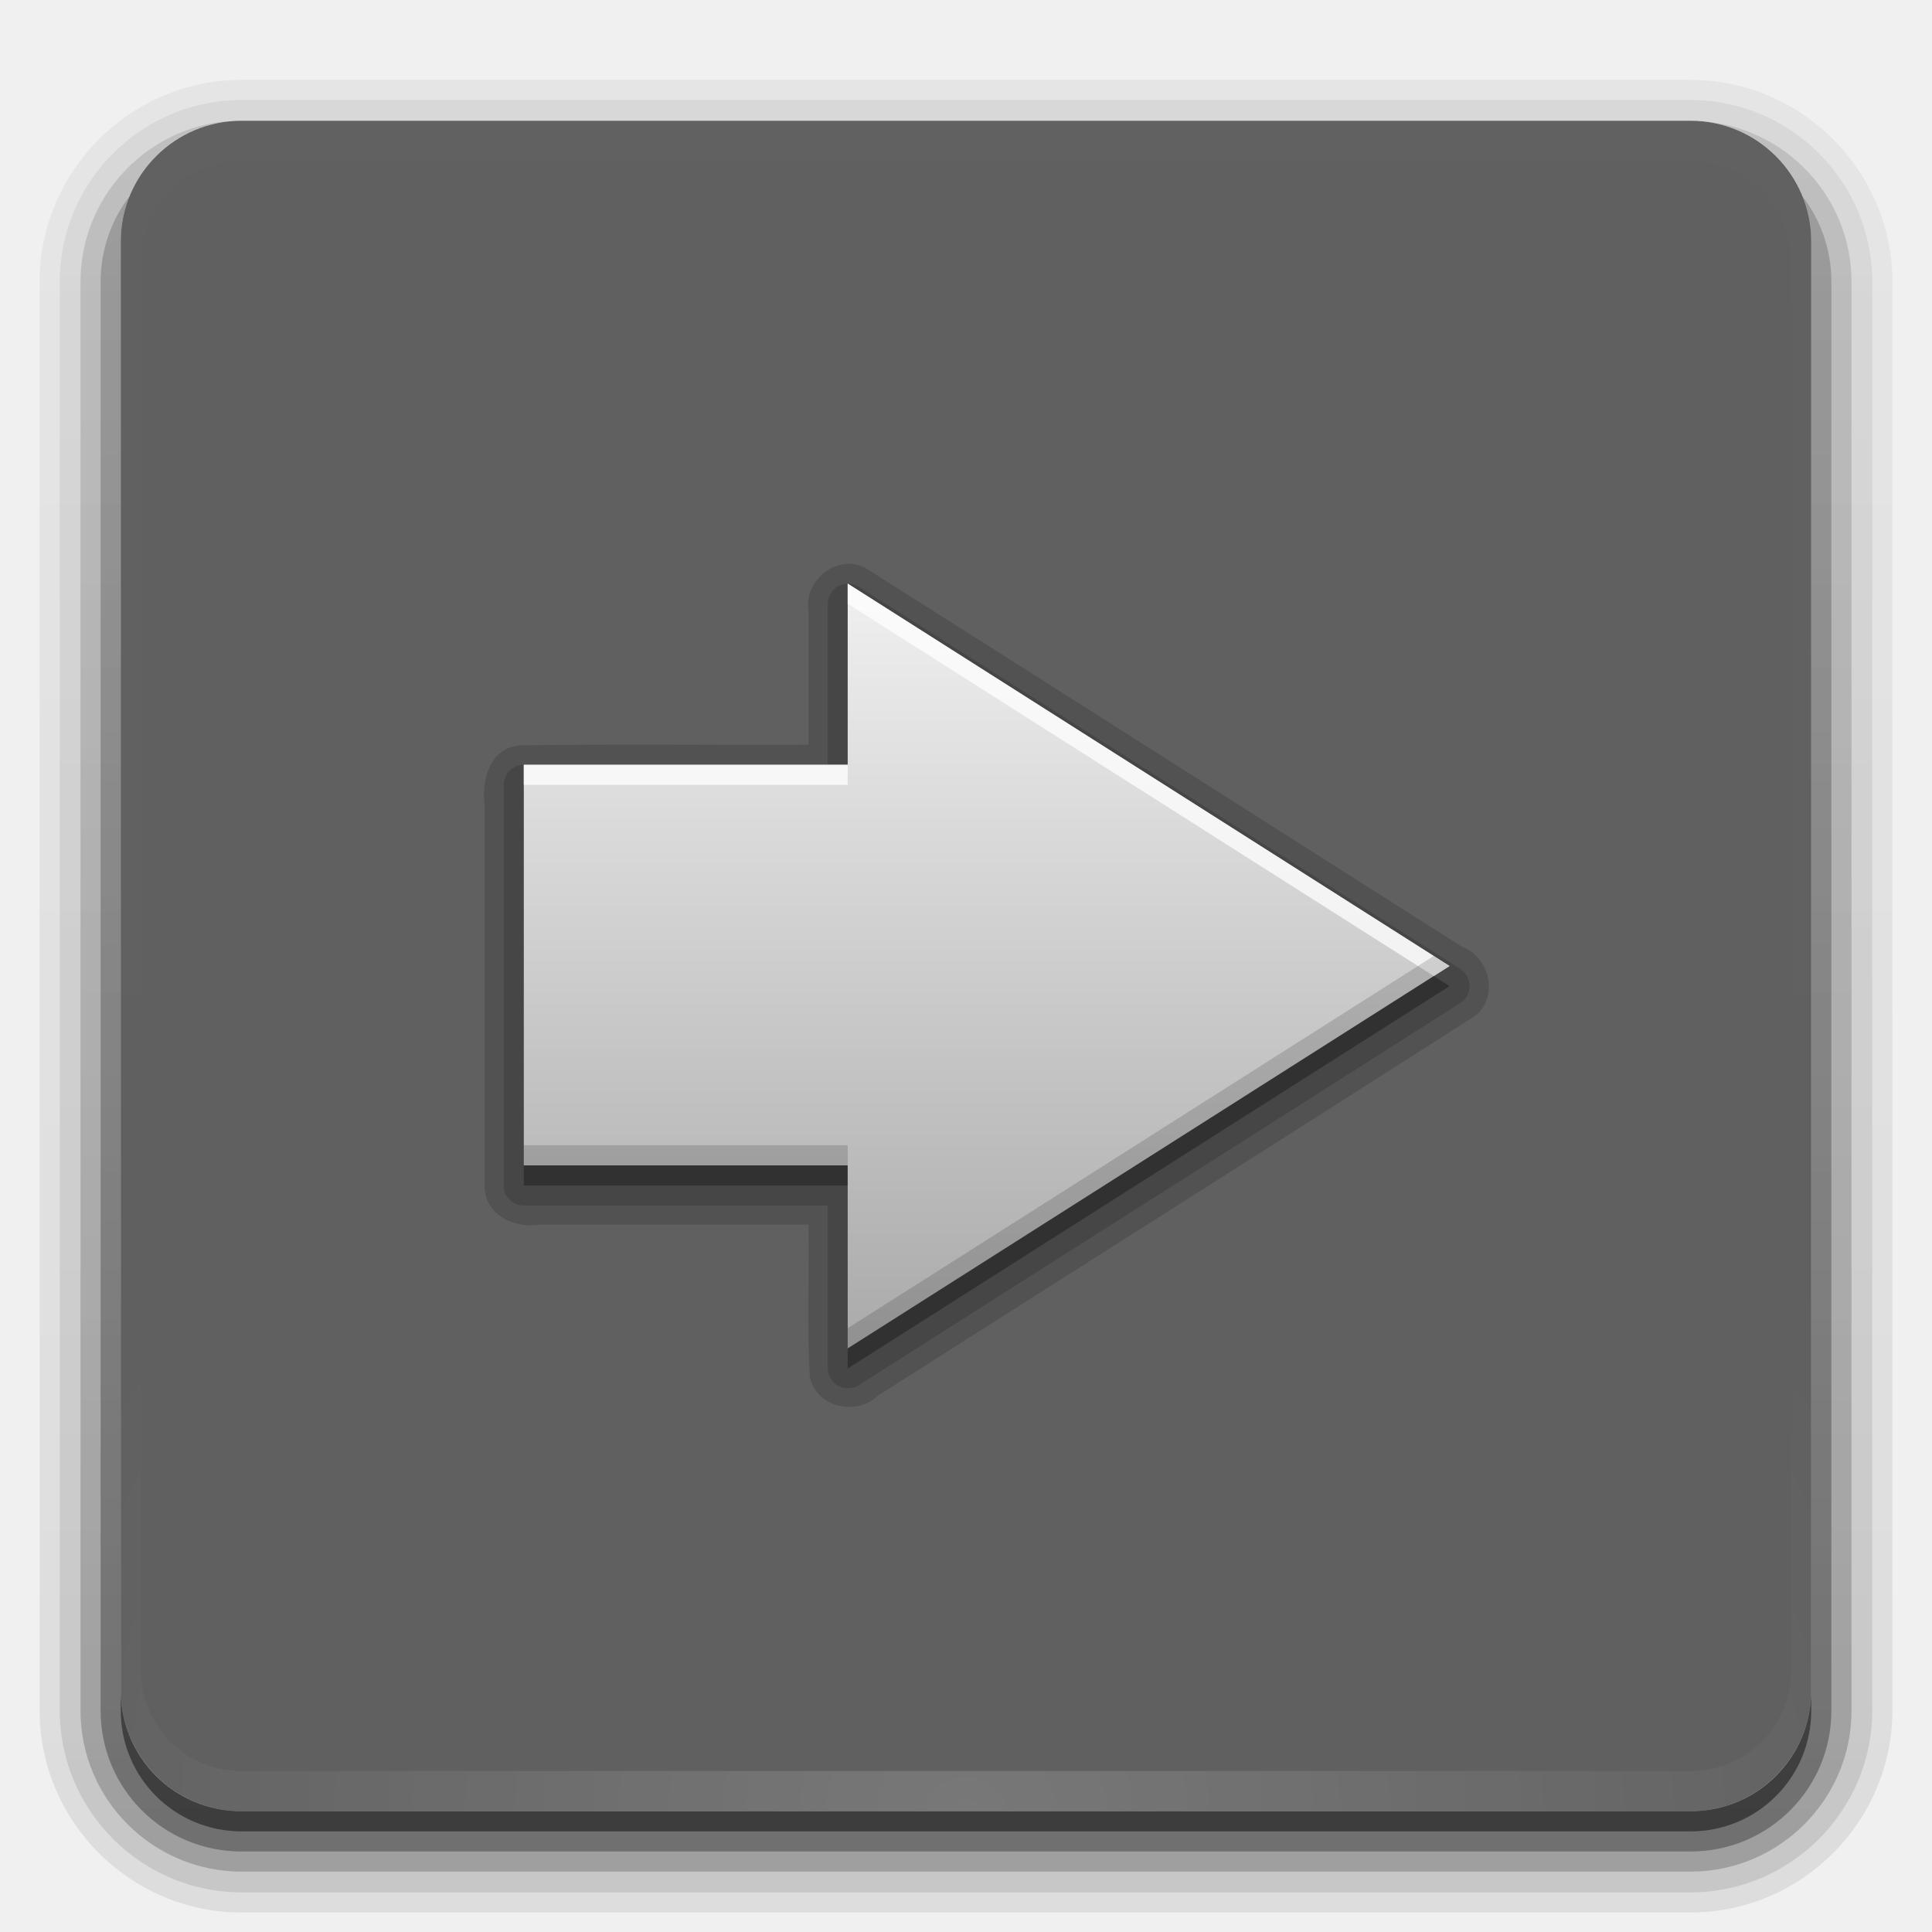
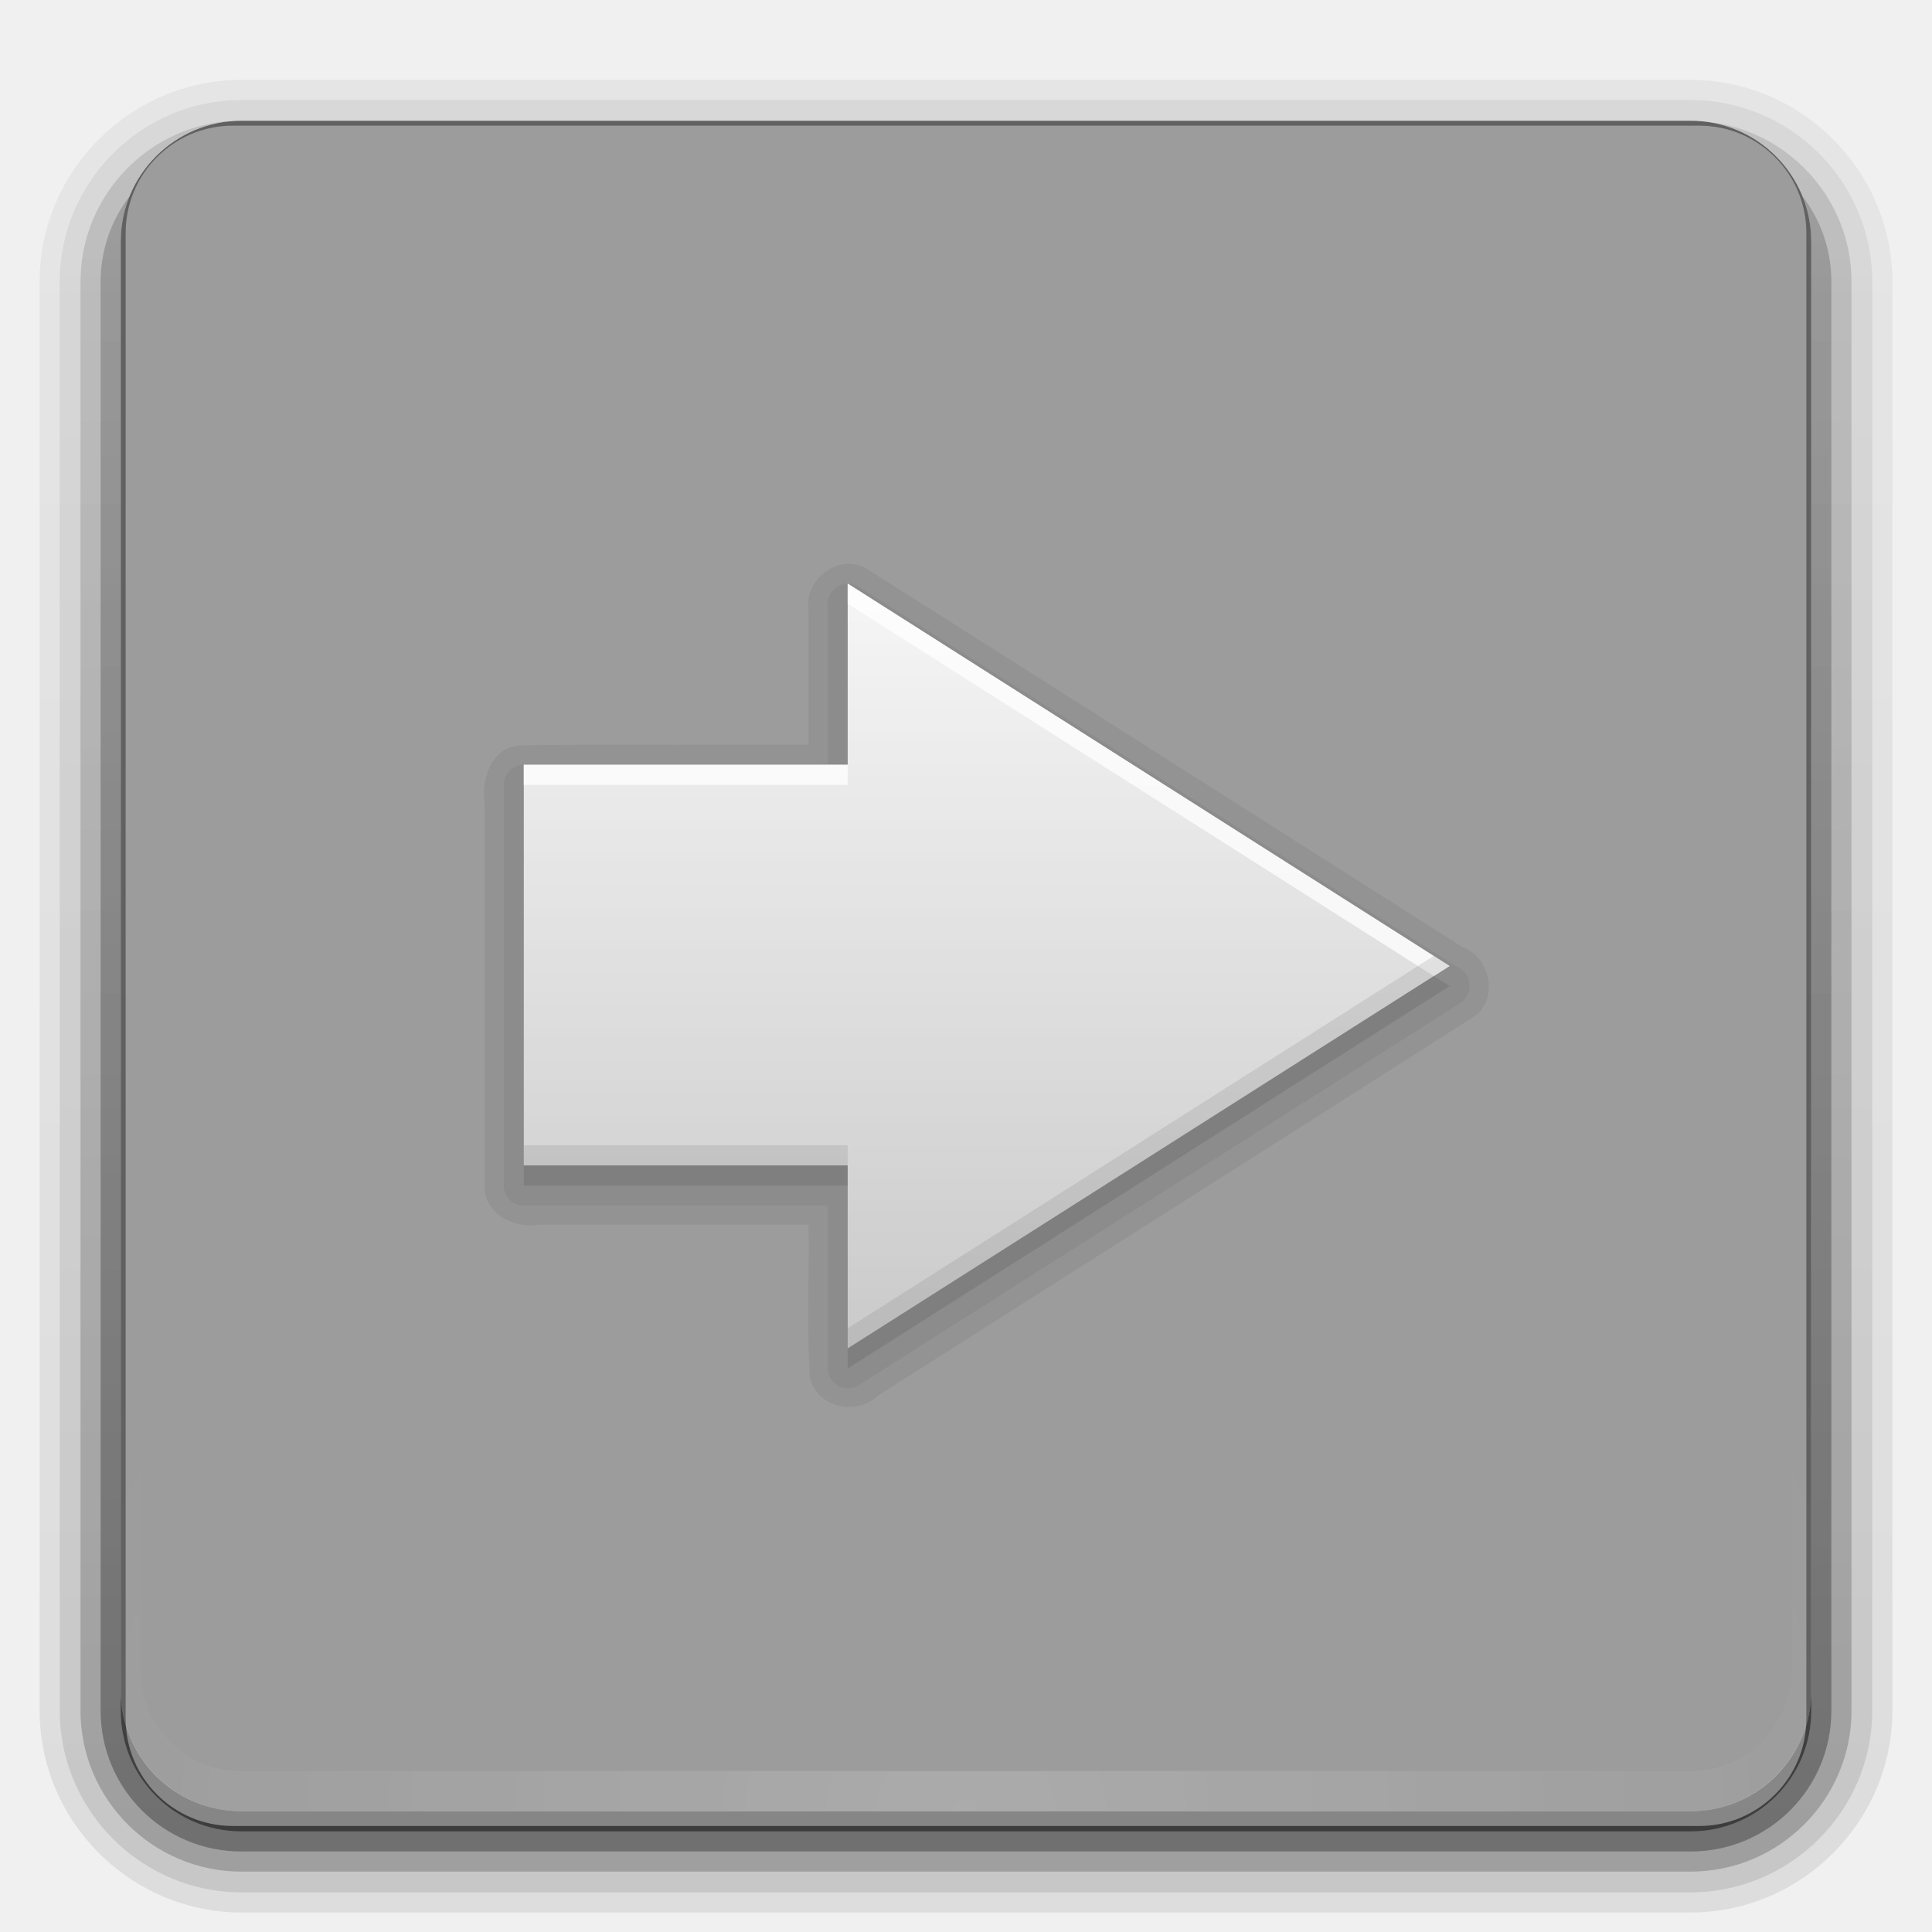
- <svg xmlns="http://www.w3.org/2000/svg" xmlns:xlink="http://www.w3.org/1999/xlink" version="1.0" width="96" height="96" id="svg2408">
+ <svg xmlns="http://www.w3.org/2000/svg" xmlns:xlink="http://www.w3.org/1999/xlink" version="1.0" width="96" height="96" id="svg2408" style="display:inline">
  <defs id="defs2410">
    <linearGradient id="linearGradient3637">
      <stop id="stop3639" style="stop-color:#f0f0f0;stop-opacity:1" offset="0" />
      <stop id="stop3641" style="stop-color:#aaaaaa;stop-opacity:1" offset="1" />
    </linearGradient>
    <linearGradient x1="45.448" y1="92.54" x2="45.448" y2="7.017" id="ButtonShadow" gradientUnits="userSpaceOnUse" gradientTransform="scale(1.005865,0.994169)">
      <stop id="stop3750" style="stop-color:#000000;stop-opacity:1" offset="0" />
      <stop id="stop3752" style="stop-color:#000000;stop-opacity:0.588" offset="1" />
    </linearGradient>
    <linearGradient id="linearGradient3737">
      <stop id="stop3739" style="stop-color:#ffffff;stop-opacity:1" offset="0" />
      <stop id="stop3741" style="stop-color:#ffffff;stop-opacity:0" offset="1" />
    </linearGradient>
    <linearGradient id="linearGradient3700">
      <stop id="stop3702" style="stop-color:#2276c5;stop-opacity:1" offset="0" />
      <stop id="stop3704" style="stop-color:#68baf4;stop-opacity:1" offset="1" />
    </linearGradient>
    <filter color-interpolation-filters="sRGB" id="filter3174">
      <feGaussianBlur id="feGaussianBlur3176" stdDeviation="1.71" />
    </filter>
    <linearGradient x1="36.357" y1="6" x2="36.357" y2="63.893" id="linearGradient3188" xlink:href="#linearGradient3737" gradientUnits="userSpaceOnUse" />
    <filter x="-0.192" y="-0.192" width="1.384" height="1.384" color-interpolation-filters="sRGB" id="filter3794">
      <feGaussianBlur id="feGaussianBlur3796" stdDeviation="5.28" />
    </filter>
    <linearGradient x1="48" y1="20.221" x2="48" y2="138.661" id="linearGradient3613" xlink:href="#linearGradient3737" gradientUnits="userSpaceOnUse" />
    <radialGradient cx="48" cy="90.172" r="42" fx="48" fy="90.172" id="radialGradient3619" xlink:href="#linearGradient3737" gradientUnits="userSpaceOnUse" gradientTransform="matrix(1.157313,0,0,0.9959077,-7.551021,0.1971319)" />
    <clipPath id="clipPath3613">
      <rect width="84" height="84" rx="6" ry="6" x="6" y="6" id="rect3615" style="fill:#ffffff;fill-opacity:1;fill-rule:nonzero;stroke:none" />
    </clipPath>
    <linearGradient x1="48" y1="90" x2="48" y2="5.988" id="linearGradient2843" xlink:href="#linearGradient3700" gradientUnits="userSpaceOnUse" gradientTransform="translate(0,100)" />
    <clipPath id="clipPath3625">
      <path d="M 0,0 0,96 96,96 96,0 0,0 z m 12,6 72,0 c 3.324,0 6,2.676 6,6 l 0,72 c 0,3.324 -2.676,6 -6,6 L 12,90 C 8.676,90 6,87.324 6,84 L 6,12 C 6,8.676 8.676,6 12,6 z" id="path3627" style="fill:#ffffff;fill-opacity:1;stroke:none" />
    </clipPath>
    <linearGradient x1="44.512" y1="6" x2="44.512" y2="90.015" id="linearGradient3643" xlink:href="#linearGradient3637" gradientUnits="userSpaceOnUse" />
    <clipPath id="clipPath3649">
      <rect width="76" height="76" rx="4" ry="4" x="10" y="10" id="rect3651" style="fill:#ffffff;fill-opacity:1;fill-rule:nonzero;stroke:none" />
    </clipPath>
    <filter color-interpolation-filters="sRGB" id="filter3657">
      <feGaussianBlur id="feGaussianBlur3659" stdDeviation="1.14" />
    </filter>
    <linearGradient x1="45.448" y1="92.54" x2="45.448" y2="7.017" id="ButtonShadow-0" gradientUnits="userSpaceOnUse" gradientTransform="matrix(1.005865,0,0,0.994169,100,0)">
      <stop id="stop3750-8" style="stop-color:#000000;stop-opacity:1" offset="0" />
      <stop id="stop3752-5" style="stop-color:#000000;stop-opacity:0.588" offset="1" />
    </linearGradient>
    <linearGradient x1="32.251" y1="6.132" x2="32.251" y2="90.239" id="linearGradient3780" xlink:href="#ButtonShadow-0" gradientUnits="userSpaceOnUse" gradientTransform="matrix(1.02381,0,0,-1.011905,-1.142857,98.07143)" />
    <linearGradient x1="32.251" y1="6.132" x2="32.251" y2="90.239" id="linearGradient3772" xlink:href="#ButtonShadow-0" gradientUnits="userSpaceOnUse" gradientTransform="matrix(1.02381,0,0,-1.011905,-1.142857,98.07143)" />
    <linearGradient x1="32.251" y1="6.132" x2="32.251" y2="90.239" id="linearGradient3725" xlink:href="#ButtonShadow-0" gradientUnits="userSpaceOnUse" gradientTransform="matrix(1.02381,0,0,-1.011905,-1.142857,98.07143)" />
    <linearGradient x1="32.251" y1="6.132" x2="32.251" y2="90.239" id="linearGradient3721" xlink:href="#ButtonShadow-0" gradientUnits="userSpaceOnUse" gradientTransform="matrix(1,0,0,-1,0,97)" />
    <linearGradient x1="32.251" y1="6.132" x2="32.251" y2="90.239" id="linearGradient3199" xlink:href="#ButtonShadow-0" gradientUnits="userSpaceOnUse" gradientTransform="matrix(1.02381,0,0,-1.011905,-1.142857,98.07143)" />
    <linearGradient x1="36.357" y1="6" x2="36.357" y2="63.893" id="linearGradient3188-8" xlink:href="#linearGradient3737-3" gradientUnits="userSpaceOnUse" />
    <linearGradient id="linearGradient3737-3">
      <stop id="stop3739-6" style="stop-color:#ffffff;stop-opacity:1" offset="0" />
      <stop id="stop3741-1" style="stop-color:#ffffff;stop-opacity:0" offset="1" />
    </linearGradient>
    <radialGradient cx="48" cy="90.172" r="42" fx="48" fy="90.172" id="radialGradient3619-3" xlink:href="#linearGradient3737-3" gradientUnits="userSpaceOnUse" gradientTransform="matrix(1.157313,0,0,0.9959077,-7.551021,0.1971319)" />
    <linearGradient x1="104" y1="8" x2="120" y2="8" id="linearGradient3905" xlink:href="#linearGradient3637" gradientUnits="userSpaceOnUse" gradientTransform="translate(-104,104)" />
    <linearGradient x1="104" y1="8" x2="120" y2="8" id="linearGradient3913" xlink:href="#linearGradient3183-0" gradientUnits="userSpaceOnUse" gradientTransform="translate(-144,104)" />
    <linearGradient id="linearGradient3183-0">
      <stop id="stop3185-9" style="stop-color:#c80000;stop-opacity:1" offset="0" />
      <stop id="stop3187-6" style="stop-color:#f3604d;stop-opacity:1" offset="1" />
    </linearGradient>
    <linearGradient x1="18.693" y1="8.997" x2="4.943" y2="8.997" id="linearGradient3022" xlink:href="#linearGradient3637" gradientUnits="userSpaceOnUse" gradientTransform="matrix(0,-2.763538,-3.22312,0,80.02734,80.65979)" />
  </defs>
  <g id="layer2" style="display:none">
    <rect width="86" height="85" rx="6" ry="6" x="5" y="7" clip-path="url(#clipPath3625)" id="rect3745" style="opacity:0.9;fill:url(#ButtonShadow);fill-opacity:1;fill-rule:nonzero;stroke:none;filter:url(#filter3174)" />
  </g>
  <g id="layer3">
    <path d="M 12,3.969 C 6.489,3.969 1.969,8.489 1.969,14 l 0,71 c 0,5.511 4.52,10.031 10.031,10.031 l 72,0 c 5.511,0 10.031,-4.52 10.031,-10.031 l 0,-71 C 94.031,8.489 89.511,3.969 84,3.969 l -72,0 z M 12,6 84,6 c 3.324,0 6,2.676 6,6 l 0,72 c 0,3.324 -2.676,6 -6,6 L 12,90 C 8.676,90 6,87.324 6,84 L 6,12 C 6,8.676 8.676,6 12,6 z" id="path3786" style="opacity:0.08;fill:url(#linearGradient3199);fill-opacity:1;fill-rule:nonzero;stroke:none;display:inline" />
    <path d="M 12,4.969 C 7.028,4.969 2.969,9.028 2.969,14 l 0,71 c 0,4.972 4.06,9.031 9.031,9.031 l 72,0 c 4.972,0 9.031,-4.06 9.031,-9.031 l 0,-71 C 93.031,9.028 88.972,4.969 84,4.969 l -72,0 z M 12,6 84,6 c 3.324,0 6,2.676 6,6 l 0,72 c 0,3.324 -2.676,6 -6,6 L 12,90 C 8.676,90 6,87.324 6,84 L 6,12 C 6,8.676 8.676,6 12,6 z" id="path3778" style="opacity:0.1;fill:url(#linearGradient3780);fill-opacity:1;fill-rule:nonzero;stroke:none;display:inline" />
    <path d="M 11.188,6.031 C 7.16,6.442 4,9.866 4,14 l 0,71 c 0,4.409 3.591,8 8,8 l 72,0 c 4.409,0 8,-3.591 8,-8 L 92,14 C 92,9.803 88.741,6.354 84.625,6.031 87.658,6.337 90,8.884 90,12 l 0,72 c 0,3.324 -2.676,6 -6,6 L 12,90 C 8.676,90 6,87.324 6,84 L 6,12 c 0,-3.116 2.342,-5.663 5.375,-5.969 -0.062,0.005 -0.126,-0.006 -0.188,0 z" id="path3770" style="opacity:0.2;fill:url(#linearGradient3772);fill-opacity:1;fill-rule:nonzero;stroke:none;display:inline" />
    <path d="M 6.438,9.75 C 5.538,10.927 5,12.397 5,14 l 0,71 c 0,3.878 3.122,7 7,7 l 72,0 c 3.878,0 7,-3.122 7,-7 L 91,14 C 91,12.397 90.462,10.927 89.562,9.75 89.842,10.444 90,11.204 90,12 l 0,72 c 0,3.324 -2.676,6 -6,6 L 12,90 C 8.676,90 6,87.324 6,84 L 6,12 C 6,11.204 6.158,10.444 6.438,9.75 z" id="rect3723" style="opacity:0.3;fill:url(#linearGradient3725);fill-opacity:1;fill-rule:nonzero;stroke:none;display:inline" />
    <path d="m 6,84 0,1 c 0,3.324 2.676,6 6,6 l 72,0 c 3.324,0 6,-2.676 6,-6 l 0,-1 c 0,3.324 -2.676,6 -6,6 L 12,90 C 8.676,90 6,87.324 6,84 z" id="rect3716" style="opacity:0.45;fill:url(#linearGradient3721);fill-opacity:1;fill-rule:nonzero;stroke:none;display:inline" />
  </g>
  <g id="layer1" style="display:none">
    <rect width="84" height="84" rx="6" ry="6" x="6" y="6" id="rect2419" style="opacity:0.8;fill:#000000;fill-opacity:1;fill-rule:nonzero;stroke:none" />
    <path d="m 14,10 c -2.216,0 -4,1.784 -4,4 l 0,68 c 0,2.216 1.784,4 4,4 l 68,0 c 2.216,0 4,-1.784 4,-4 l 0,-68 c 0,-2.216 -1.784,-4 -4,-4 l -68,0 z m 0,3.062 68,0 c 0.579,0 0.938,0.359 0.938,0.938 l 0,68 c 0,0.579 -0.359,0.938 -0.938,0.938 l -68,0 c -0.579,0 -0.938,-0.359 -0.938,-0.938 l 0,-68 c 0,-0.579 0.359,-0.938 0.938,-0.938 z" id="rect3726" style="opacity:0.08;fill:#000000;fill-opacity:1;fill-rule:nonzero;stroke:none" />
    <path d="M 12,6 C 8.676,6 6,8.676 6,12 l 0,72 c 0,3.324 2.676,6 6,6 l 72,0 c 3.324,0 6,-2.676 6,-6 L 90,12 C 90,8.676 87.324,6 84,6 L 12,6 z m 2,4 68,0 c 2.216,0 4,1.784 4,4 l 0,68 c 0,2.216 -1.784,4 -4,4 l -68,0 c -2.216,0 -4,-1.784 -4,-4 l 0,-68 c 0,-2.216 1.784,-4 4,-4 z" id="rect3629" style="fill:url(#linearGradient3643);fill-opacity:1;fill-rule:nonzero;stroke:none" />
    <path d="M 12,6 C 8.676,6 6,8.676 6,12 l 0,2 0,68 0,2 c 0,0.335 0.041,0.651 0.094,0.969 0.049,0.296 0.097,0.597 0.188,0.875 0.01,0.03 0.021,0.064 0.031,0.094 0.099,0.288 0.235,0.547 0.375,0.812 0.145,0.274 0.316,0.536 0.5,0.781 0.184,0.246 0.374,0.473 0.594,0.688 0.44,0.428 0.943,0.815 1.5,1.094 0.279,0.14 0.573,0.247 0.875,0.344 -0.256,-0.1 -0.487,-0.236 -0.719,-0.375 -0.007,-0.004 -0.024,0.004 -0.031,0 -0.032,-0.019 -0.062,-0.043 -0.094,-0.062 -0.12,-0.077 -0.231,-0.164 -0.344,-0.25 -0.106,-0.081 -0.213,-0.161 -0.312,-0.25 C 8.478,88.557 8.309,88.373 8.156,88.188 8.049,88.057 7.938,87.922 7.844,87.781 7.819,87.743 7.805,87.695 7.781,87.656 7.716,87.553 7.651,87.452 7.594,87.344 7.493,87.149 7.388,86.928 7.312,86.719 7.305,86.697 7.289,86.678 7.281,86.656 7.249,86.564 7.245,86.469 7.219,86.375 7.188,86.268 7.148,86.172 7.125,86.062 7.052,85.721 7,85.364 7,85 L 7,83 7,15 7,13 C 7,10.218 9.218,8 12,8 l 2,0 68,0 2,0 c 2.782,0 5,2.218 5,5 l 0,2 0,68 0,2 c 0,0.364 -0.052,0.721 -0.125,1.062 -0.044,0.207 -0.088,0.398 -0.156,0.594 -0.008,0.022 -0.023,0.041 -0.031,0.062 -0.063,0.174 -0.138,0.367 -0.219,0.531 -0.042,0.083 -0.079,0.17 -0.125,0.25 -0.055,0.097 -0.127,0.188 -0.188,0.281 -0.094,0.141 -0.205,0.276 -0.312,0.406 -0.143,0.174 -0.303,0.347 -0.469,0.5 -0.011,0.01 -0.02,0.021 -0.031,0.031 -0.138,0.126 -0.285,0.234 -0.438,0.344 -0.103,0.073 -0.204,0.153 -0.312,0.219 -0.007,0.004 -0.024,-0.004 -0.031,0 -0.232,0.139 -0.463,0.275 -0.719,0.375 0.302,-0.097 0.596,-0.204 0.875,-0.344 0.557,-0.279 1.06,-0.666 1.5,-1.094 0.22,-0.214 0.409,-0.442 0.594,-0.688 0.184,-0.246 0.355,-0.508 0.5,-0.781 0.14,-0.265 0.276,-0.525 0.375,-0.812 0.01,-0.031 0.021,-0.063 0.031,-0.094 0.09,-0.278 0.139,-0.579 0.188,-0.875 C 89.959,84.651 90,84.335 90,84 l 0,-2 0,-68 0,-2 C 90,8.676 87.324,6 84,6 L 12,6 z" id="rect3728" style="fill:url(#linearGradient3188);fill-opacity:1;fill-rule:nonzero;stroke:none" />
    <path d="M 12,90 C 8.676,90 6,87.324 6,84 L 6,82 6,14 6,12 c 0,-0.335 0.041,-0.651 0.094,-0.969 0.049,-0.296 0.097,-0.597 0.188,-0.875 C 6.291,10.126 6.302,10.093 6.312,10.062 6.411,9.775 6.547,9.515 6.688,9.25 6.832,8.976 7.003,8.714 7.188,8.469 7.372,8.223 7.561,7.995 7.781,7.781 8.221,7.353 8.724,6.967 9.281,6.688 9.56,6.548 9.855,6.441 10.156,6.344 9.9,6.444 9.67,6.58 9.438,6.719 c -0.007,0.004 -0.024,-0.004 -0.031,0 -0.032,0.019 -0.062,0.043 -0.094,0.062 -0.12,0.077 -0.231,0.164 -0.344,0.25 -0.106,0.081 -0.213,0.161 -0.312,0.25 C 8.478,7.443 8.309,7.627 8.156,7.812 8.049,7.943 7.938,8.078 7.844,8.219 7.819,8.257 7.805,8.305 7.781,8.344 7.716,8.447 7.651,8.548 7.594,8.656 7.493,8.851 7.388,9.072 7.312,9.281 7.305,9.303 7.289,9.322 7.281,9.344 7.249,9.436 7.245,9.531 7.219,9.625 7.188,9.732 7.148,9.828 7.125,9.938 7.052,10.279 7,10.636 7,11 l 0,2 0,68 0,2 c 0,2.782 2.218,5 5,5 l 2,0 68,0 2,0 c 2.782,0 5,-2.218 5,-5 l 0,-2 0,-68 0,-2 C 89,10.636 88.948,10.279 88.875,9.938 88.831,9.731 88.787,9.54 88.719,9.344 88.711,9.322 88.695,9.303 88.688,9.281 88.625,9.108 88.549,8.914 88.469,8.75 88.427,8.667 88.39,8.58 88.344,8.5 88.289,8.403 88.217,8.312 88.156,8.219 88.062,8.078 87.951,7.943 87.844,7.812 87.701,7.638 87.541,7.466 87.375,7.312 87.364,7.302 87.355,7.291 87.344,7.281 87.205,7.156 87.059,7.047 86.906,6.938 86.804,6.864 86.702,6.784 86.594,6.719 c -0.007,-0.004 -0.024,0.004 -0.031,0 -0.232,-0.139 -0.463,-0.275 -0.719,-0.375 0.302,0.097 0.596,0.204 0.875,0.344 0.557,0.279 1.06,0.666 1.5,1.094 0.22,0.214 0.409,0.442 0.594,0.688 0.184,0.246 0.355,0.508 0.5,0.781 0.14,0.265 0.276,0.525 0.375,0.812 0.01,0.031 0.021,0.063 0.031,0.094 0.09,0.278 0.139,0.579 0.188,0.875 C 89.959,11.349 90,11.665 90,12 l 0,2 0,68 0,2 c 0,3.324 -2.676,6 -6,6 l -72,0 z" id="path3615" style="opacity:0.6;fill:url(#radialGradient3619);fill-opacity:1;fill-rule:nonzero;stroke:none" />
    <rect width="84" height="84" rx="6" ry="6" x="6" y="106" id="rect2841" style="fill:url(#linearGradient2843);fill-opacity:1;fill-rule:nonzero;stroke:none" />
    <rect width="76" height="76" rx="4" ry="4" x="10" y="110" id="rect3634" style="fill:#ff0000;fill-opacity:1;fill-rule:nonzero;stroke:none" />
    <path d="m 14,9 c -2.753,0 -5,2.247 -5,5 l 0,68 c 0,2.753 2.247,5 5,5 l 68,0 c 2.753,0 5,-2.247 5,-5 L 87,14 C 87,11.247 84.753,9 82,9 L 14,9 z m 0,2 68,0 c 1.679,0 3,1.321 3,3 l 0,68 c 0,1.679 -1.321,3 -3,3 l -68,0 c -1.679,0 -3,-1.321 -3,-3 l 0,-68 c 0,-1.679 1.321,-3 3,-3 z" transform="translate(-110,0)" clip-path="url(#clipPath3649)" id="rect3647" style="font-size:medium;font-style:normal;font-variant:normal;font-weight:normal;font-stretch:normal;text-indent:0;text-align:start;text-decoration:none;line-height:normal;letter-spacing:normal;word-spacing:normal;text-transform:none;direction:ltr;block-progression:tb;writing-mode:lr-tb;text-anchor:start;color:#000000;fill:#000000;fill-opacity:1;stroke:none;stroke-width:2;marker:none;visibility:visible;display:inline;overflow:visible;filter:url(#filter3657);enable-background:accumulate;font-family:Abandoned Bitplane;-inkscape-font-specification:Abandoned Bitplane" />
    <path d="m 14.089,10 c -2.216,0 -4,1.784 -4,4 l 0,68 c 0,2.216 1.784,4 4,4 l 68,0 c 2.216,0 4,-1.784 4,-4 l 0,-68 c 0,-2.216 -1.784,-4 -4,-4 l -68,0 z m 0,2 68,0 c 1.14,0 2,0.86 2,2 l 0,68 c 0,1.14 -0.86,2 -2,2 l -68,0 c -1.14,0 -2,-0.86 -2,-2 l 0,-68 c 0,-1.14 0.86,-2 2,-2 z" id="path3709" style="opacity:0.16;fill:#000000;fill-opacity:1;fill-rule:nonzero;stroke:none" />
    <path d="m 14,10 c -2.216,0 -4,1.784 -4,4 l 0,68 c 0,2.216 1.784,4 4,4 l 68,0 c 2.216,0 4,-1.784 4,-4 l 0,-68 c 0,-2.216 -1.784,-4 -4,-4 l -68,0 z m 0,1 68,0 c 1.674,0 3,1.326 3,3 l 0,68 c 0,1.674 -1.326,3 -3,3 l -68,0 c -1.674,0 -3,-1.326 -3,-3 l 0,-68 c 0,-1.674 1.326,-3 3,-3 z" id="path3707" style="opacity:0.36;fill:#000000;fill-opacity:1;fill-rule:nonzero;stroke:none" />
  </g>
  <g id="layer4" style="display:inline">
    <rect width="84" height="84" rx="6" ry="6" x="6" y="6" id="rect2419-9" style="opacity:0.6;fill:#000000;fill-opacity:1;fill-rule:nonzero;stroke:none;display:inline" />
    <path d="M 12,6 C 8.676,6 6,8.676 6,12 l 0,2 0,68 0,2 c 0,0.335 0.041,0.651 0.094,0.969 0.049,0.296 0.097,0.597 0.188,0.875 0.01,0.03 0.021,0.064 0.031,0.094 0.099,0.288 0.235,0.547 0.375,0.812 0.145,0.274 0.316,0.536 0.5,0.781 0.184,0.246 0.374,0.473 0.594,0.688 0.44,0.428 0.943,0.815 1.5,1.094 0.279,0.14 0.573,0.247 0.875,0.344 -0.256,-0.1 -0.487,-0.236 -0.719,-0.375 -0.007,-0.004 -0.024,0.004 -0.031,0 -0.032,-0.019 -0.062,-0.043 -0.094,-0.062 -0.12,-0.077 -0.231,-0.164 -0.344,-0.25 -0.106,-0.081 -0.213,-0.161 -0.312,-0.25 C 8.478,88.557 8.309,88.373 8.156,88.188 8.049,88.057 7.938,87.922 7.844,87.781 7.819,87.743 7.805,87.695 7.781,87.656 7.716,87.553 7.651,87.452 7.594,87.344 7.493,87.149 7.388,86.928 7.312,86.719 7.305,86.697 7.289,86.678 7.281,86.656 7.249,86.564 7.245,86.469 7.219,86.375 7.188,86.268 7.148,86.172 7.125,86.062 7.052,85.721 7,85.364 7,85 L 7,83 7,15 7,13 C 7,10.218 9.218,8 12,8 l 2,0 68,0 2,0 c 2.782,0 5,2.218 5,5 l 0,2 0,68 0,2 c 0,0.364 -0.052,0.721 -0.125,1.062 -0.044,0.207 -0.088,0.398 -0.156,0.594 -0.008,0.022 -0.023,0.041 -0.031,0.062 -0.063,0.174 -0.138,0.367 -0.219,0.531 -0.042,0.083 -0.079,0.17 -0.125,0.25 -0.055,0.097 -0.127,0.188 -0.188,0.281 -0.094,0.141 -0.205,0.276 -0.312,0.406 -0.143,0.174 -0.303,0.347 -0.469,0.5 -0.011,0.01 -0.02,0.021 -0.031,0.031 -0.138,0.126 -0.285,0.234 -0.438,0.344 -0.103,0.073 -0.204,0.153 -0.312,0.219 -0.007,0.004 -0.024,-0.004 -0.031,0 -0.232,0.139 -0.463,0.275 -0.719,0.375 0.302,-0.097 0.596,-0.204 0.875,-0.344 0.557,-0.279 1.06,-0.666 1.5,-1.094 0.22,-0.214 0.409,-0.442 0.594,-0.688 0.184,-0.246 0.355,-0.508 0.5,-0.781 0.14,-0.265 0.276,-0.525 0.375,-0.812 0.01,-0.031 0.021,-0.063 0.031,-0.094 0.09,-0.278 0.139,-0.579 0.188,-0.875 C 89.959,84.651 90,84.335 90,84 l 0,-2 0,-68 0,-2 C 90,8.676 87.324,6 84,6 L 12,6 z" id="rect3728-4" style="opacity:0.01;fill:url(#linearGradient3188-8);fill-opacity:1;fill-rule:nonzero;stroke:none;display:inline" />
    <path d="M 12,90 C 8.676,90 6,87.324 6,84 L 6,82 6,14 6,12 c 0,-0.335 0.041,-0.651 0.094,-0.969 0.049,-0.296 0.097,-0.597 0.188,-0.875 C 6.291,10.126 6.302,10.093 6.312,10.062 6.411,9.775 6.547,9.515 6.688,9.25 6.832,8.976 7.003,8.714 7.188,8.469 7.372,8.223 7.561,7.995 7.781,7.781 8.221,7.353 8.724,6.967 9.281,6.688 9.56,6.548 9.855,6.441 10.156,6.344 9.9,6.444 9.67,6.58 9.438,6.719 c -0.007,0.004 -0.024,-0.004 -0.031,0 -0.032,0.019 -0.062,0.043 -0.094,0.062 -0.12,0.077 -0.231,0.164 -0.344,0.25 -0.106,0.081 -0.213,0.161 -0.312,0.25 C 8.478,7.443 8.309,7.627 8.156,7.812 8.049,7.943 7.938,8.078 7.844,8.219 7.819,8.257 7.805,8.305 7.781,8.344 7.716,8.447 7.651,8.548 7.594,8.656 7.493,8.851 7.388,9.072 7.312,9.281 7.305,9.303 7.289,9.322 7.281,9.344 7.249,9.436 7.245,9.531 7.219,9.625 7.188,9.732 7.148,9.828 7.125,9.938 7.052,10.279 7,10.636 7,11 l 0,2 0,68 0,2 c 0,2.782 2.218,5 5,5 l 2,0 68,0 2,0 c 2.782,0 5,-2.218 5,-5 l 0,-2 0,-68 0,-2 C 89,10.636 88.948,10.279 88.875,9.938 88.831,9.731 88.787,9.54 88.719,9.344 88.711,9.322 88.695,9.303 88.688,9.281 88.625,9.108 88.549,8.914 88.469,8.75 88.427,8.667 88.39,8.58 88.344,8.5 88.289,8.403 88.217,8.312 88.156,8.219 88.062,8.078 87.951,7.943 87.844,7.812 87.701,7.638 87.541,7.466 87.375,7.312 87.364,7.302 87.355,7.291 87.344,7.281 87.205,7.156 87.059,7.047 86.906,6.938 86.804,6.864 86.702,6.784 86.594,6.719 c -0.007,-0.004 -0.024,0.004 -0.031,0 -0.232,-0.139 -0.463,-0.275 -0.719,-0.375 0.302,0.097 0.596,0.204 0.875,0.344 0.557,0.279 1.06,0.666 1.5,1.094 0.22,0.214 0.409,0.442 0.594,0.688 0.184,0.246 0.355,0.508 0.5,0.781 0.14,0.265 0.276,0.525 0.375,0.812 0.01,0.031 0.021,0.063 0.031,0.094 0.09,0.278 0.139,0.579 0.188,0.875 C 89.959,11.349 90,11.665 90,12 l 0,2 0,68 0,2 c 0,3.324 -2.676,6 -6,6 l -72,0 z" id="path3615-6" style="opacity:0.15;fill:url(#radialGradient3619-3);fill-opacity:1;fill-rule:nonzero;stroke:none;display:inline" />
  </g>
  <g id="layer5" style="display:none">
    <rect width="66" height="66" rx="12" ry="12" x="15" y="15" clip-path="url(#clipPath3613)" id="rect3171" style="opacity:0.1;fill:url(#linearGradient3613);fill-opacity:1;fill-rule:nonzero;stroke:#ffffff;stroke-width:0.5;stroke-linecap:round;stroke-linejoin:miter;stroke-miterlimit:4;stroke-opacity:1;stroke-dasharray:none;stroke-dashoffset:0;filter:url(#filter3794)" />
  </g>
  <g id="layer6" style="display:inline">
    <path d="m 24.082,58.977 c 0.023,1.405 1.513,2.084 2.751,1.875 4.448,0 8.895,0 13.343,0 0.04,2.508 -0.082,5.035 0.062,7.531 0.27,1.525 2.305,2.018 3.377,0.971 9.89,-6.295 19.819,-12.569 29.685,-18.877 1.196,-0.944 0.715,-2.935 -0.659,-3.436 C 62.745,40.762 52.863,34.456 42.957,28.195 c -1.397,-0.675 -3.034,0.67 -2.781,2.172 0,2.213 0,4.427 0,6.64 -4.77,0.021 -9.547,-0.042 -14.312,0.031 -1.502,0.081 -1.958,1.727 -1.781,2.98 0,6.319 0,12.638 0,18.958 z" id="path3915" style="opacity:0.15;fill:#000000;fill-opacity:1;stroke:none;display:inline" />
    <path d="m 37.906,28 a 1.007,1.007 0 0 0 -0.812,1 l 0,15.094 -8.094,0 A 1.007,1.007 0 0 0 28.156,45.625 l 19,29.906 a 1.007,1.007 0 0 0 1.688,0 l 19,-29.906 A 1.007,1.007 0 0 0 67,44.094 l -8,0 L 59,29 a 1.007,1.007 0 0 0 -1,-1 l -19.906,0 a 1.007,1.007 0 0 0 -0.188,0 z" transform="matrix(0,-1,1,0,-2.964971,96.99231)" id="path3911" style="opacity:0.15;fill:#000000;fill-opacity:1;stroke:none;display:inline" />
    <path d="m 26.027,58.907 16.094,0 0,9.093 29.906,-19 -29.906,-19 0,9 -16.094,0 z" id="path3905" style="opacity:0.3;fill:#000000;fill-opacity:1;stroke:none;display:inline" />
    <rect width="16" height="16" x="0" y="104" transform="matrix(0,1,1,0,0,0)" id="rect3897" style="color:#000000;fill:url(#linearGradient3905);fill-opacity:1;fill-rule:nonzero;stroke:none;stroke-width:2;marker:none;visibility:visible;display:inline;overflow:visible;enable-background:accumulate" />
    <text x="104" y="48" id="text3907" xml:space="preserve" style="font-size:4px;font-style:normal;font-variant:normal;font-weight:normal;font-stretch:normal;text-align:start;line-height:125%;letter-spacing:0px;word-spacing:0px;writing-mode:lr-tb;text-anchor:start;fill:#000000;fill-opacity:1;stroke:none;font-family:Liberation Sans;-inkscape-font-specification:Liberation Sans">
      <tspan x="104" y="48" id="tspan3909">Shadow opacity : 30, 15, 10, (8)</tspan>
    </text>
    <rect width="16" height="16" x="-40" y="104" transform="matrix(0,-1,1,0,0,0)" id="rect3911" style="color:#000000;fill:url(#linearGradient3913);fill-opacity:1;fill-rule:nonzero;stroke:none;stroke-width:2;marker:none;visibility:visible;display:inline;overflow:visible;enable-background:accumulate" />
    <text x="124" y="32" id="text3951" xml:space="preserve" style="font-size:4px;font-style:normal;font-variant:normal;font-weight:normal;font-stretch:normal;text-align:start;line-height:125%;letter-spacing:0px;word-spacing:0px;writing-mode:lr-tb;text-anchor:start;fill:#000000;fill-opacity:1;stroke:none;font-family:Liberation Sans;-inkscape-font-specification:Liberation Sans">
      <tspan x="124" y="32" id="tspan3953">Bevel opacity : 30 / 10</tspan>
    </text>
    <text x="124" y="8" id="text3955" xml:space="preserve" style="font-size:4px;font-style:normal;font-variant:normal;font-weight:normal;font-stretch:normal;text-align:start;line-height:125%;letter-spacing:0px;word-spacing:0px;writing-mode:lr-tb;text-anchor:start;fill:#000000;fill-opacity:1;stroke:none;font-family:Liberation Sans;-inkscape-font-specification:Liberation Sans">
      <tspan x="124" y="8" id="tspan3957">Bevel opacity : 75 / 15</tspan>
    </text>
    <path d="m 26.027,57.907 16.094,0 0,9.093 29.906,-19 -29.906,-19 0,9 -16.094,0 z" id="Symbol" style="fill:url(#linearGradient3022);fill-opacity:1;stroke:none;display:inline" />
    <path d="m 42.121,29 29.906,19 -0.781,0.5 -29.125,-18.5 0,-1 z m 0,9 0,1 -16.094,0 0,-1 16.094,0 z" id="path3974" style="opacity:0.75;fill:#ffffff;fill-opacity:1;stroke:none;display:inline" />
    <path d="m 71.246,47.5 0.781,0.5 -29.906,19 0,-1 29.125,-18.5 z m -29.125,9.406 0,1 -16.094,0 0,-1 16.094,0 z" id="path3983" style="opacity:0.15;fill:#000000;fill-opacity:1;stroke:none;display:inline" />
  </g>
+   <g id="layer8" style="opacity:0.378;display:inline">
+     <rect style="fill:#ffffff;fill-opacity:1;stroke:none" id="rect2905" width="83.512" height="84.488" x="6.244" y="6.244" ry="5.327" />
+   </g>
</svg>
